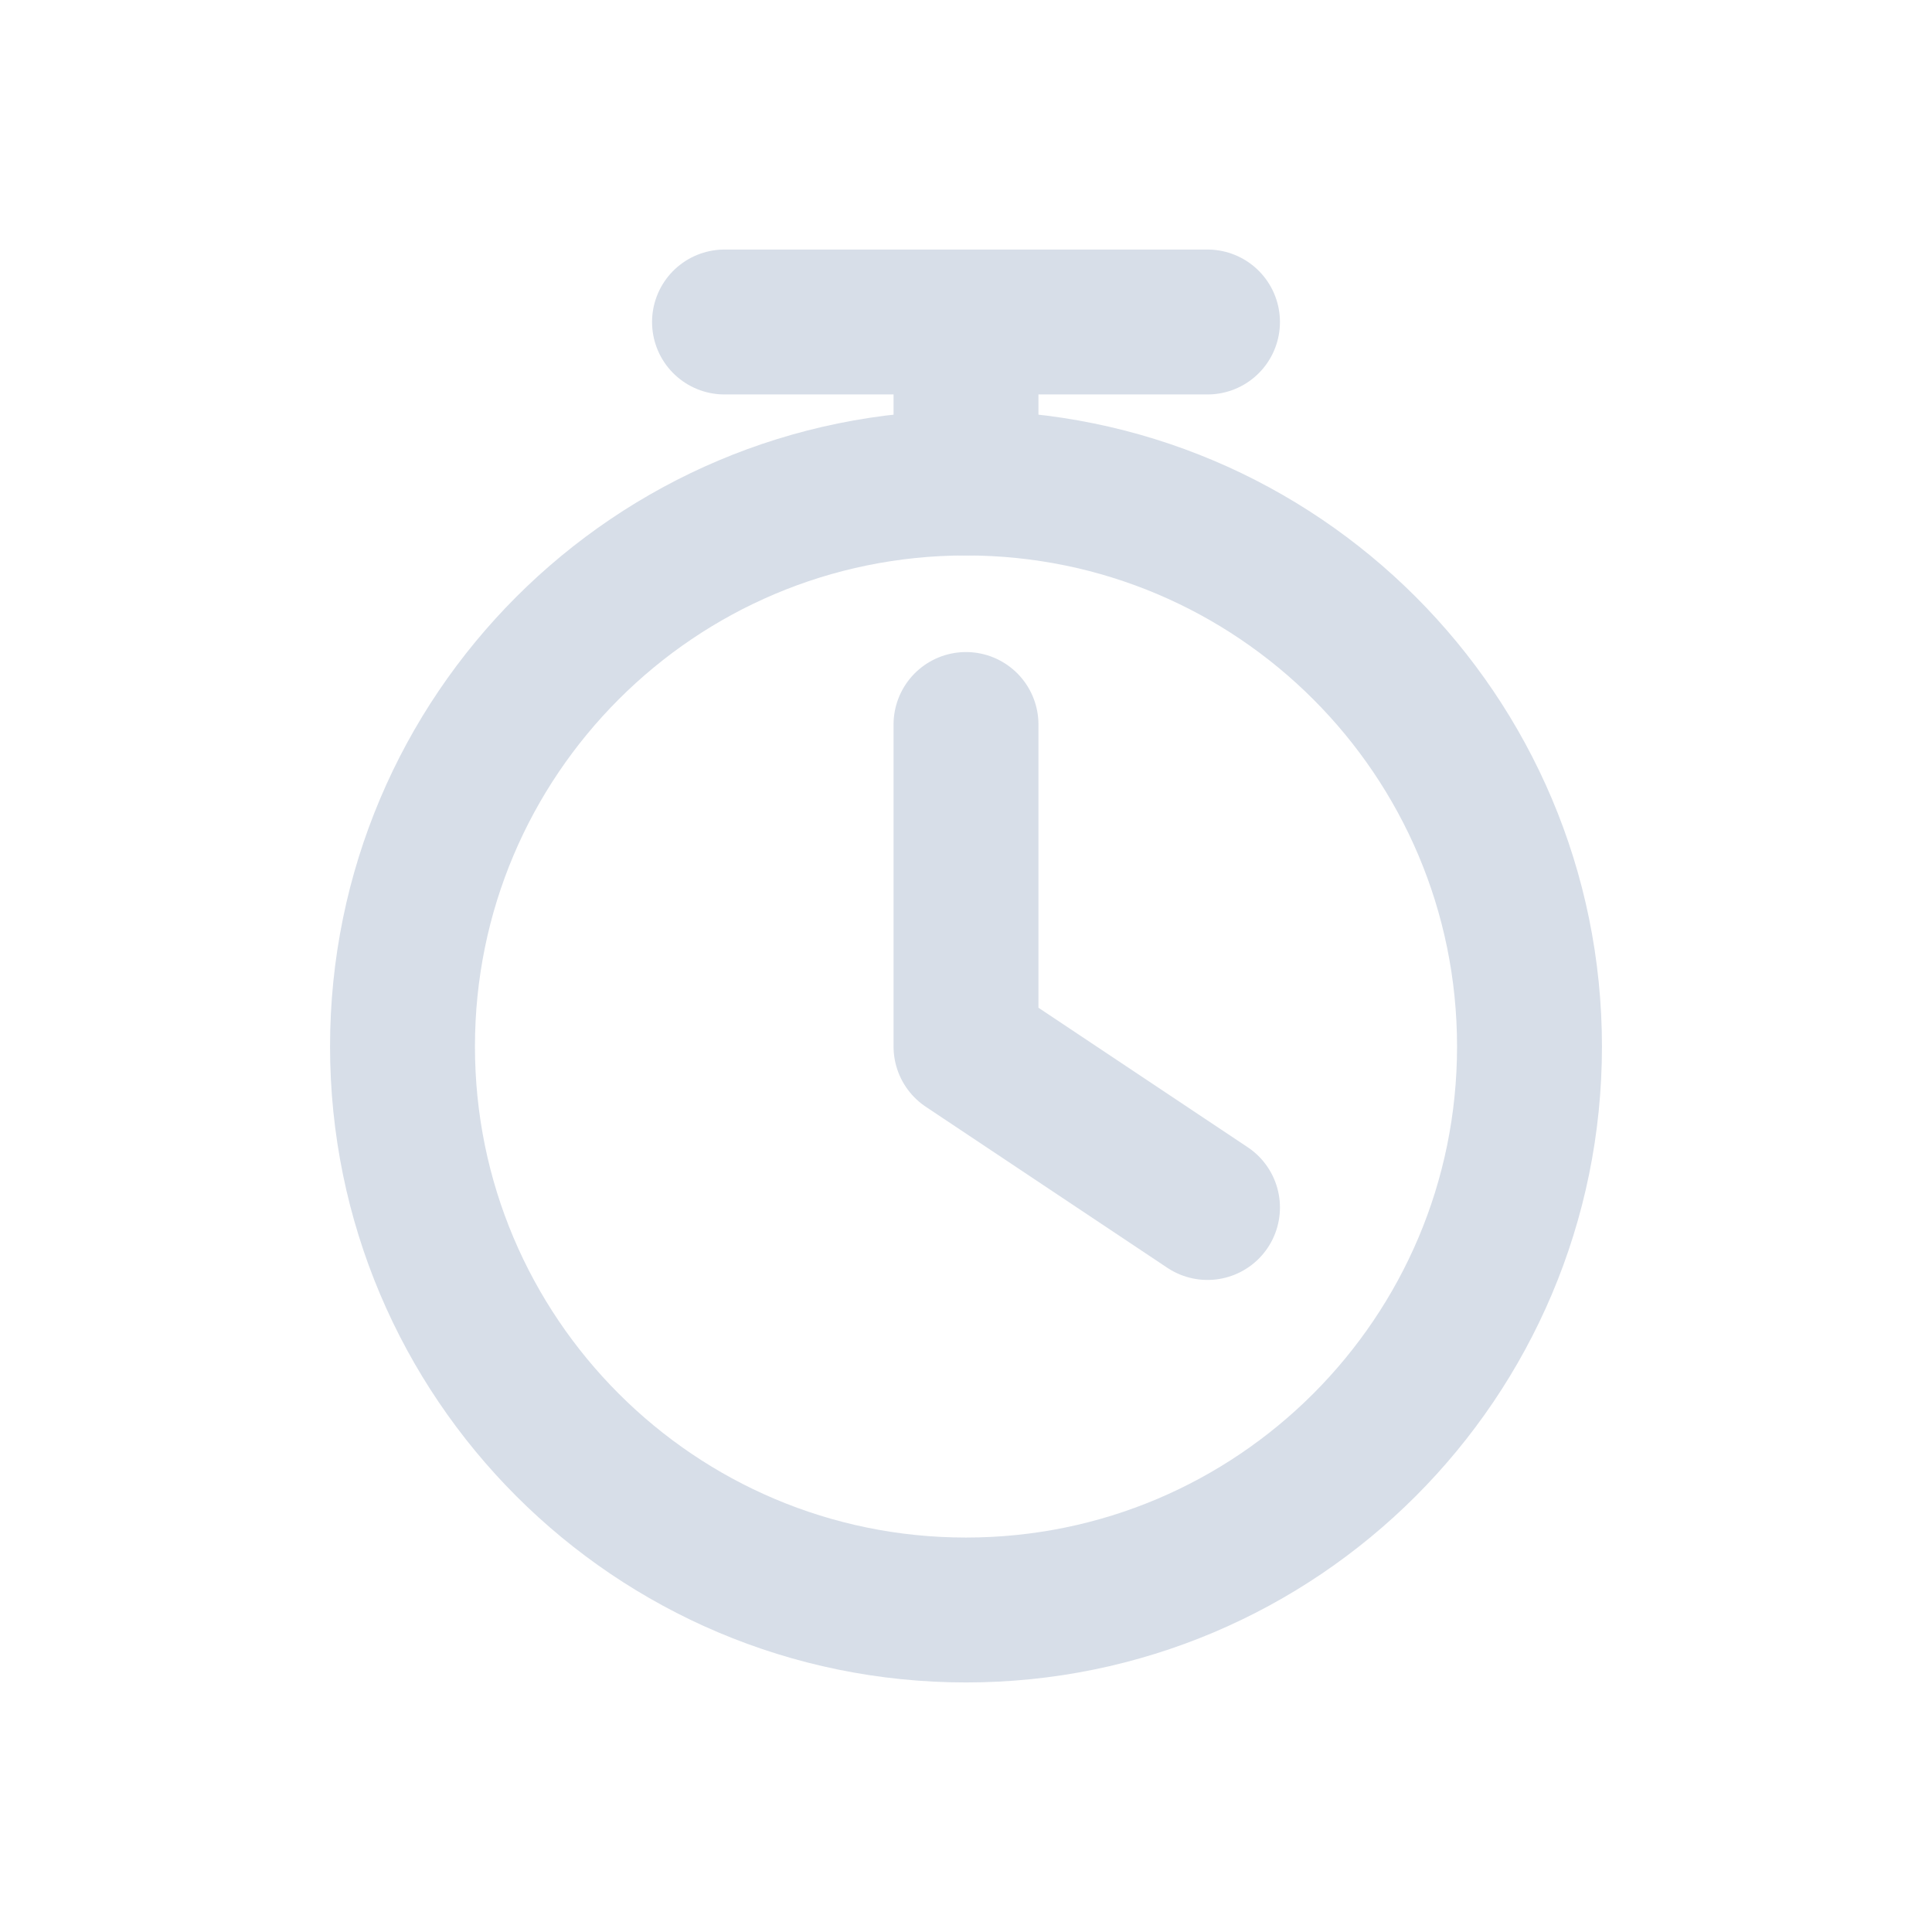
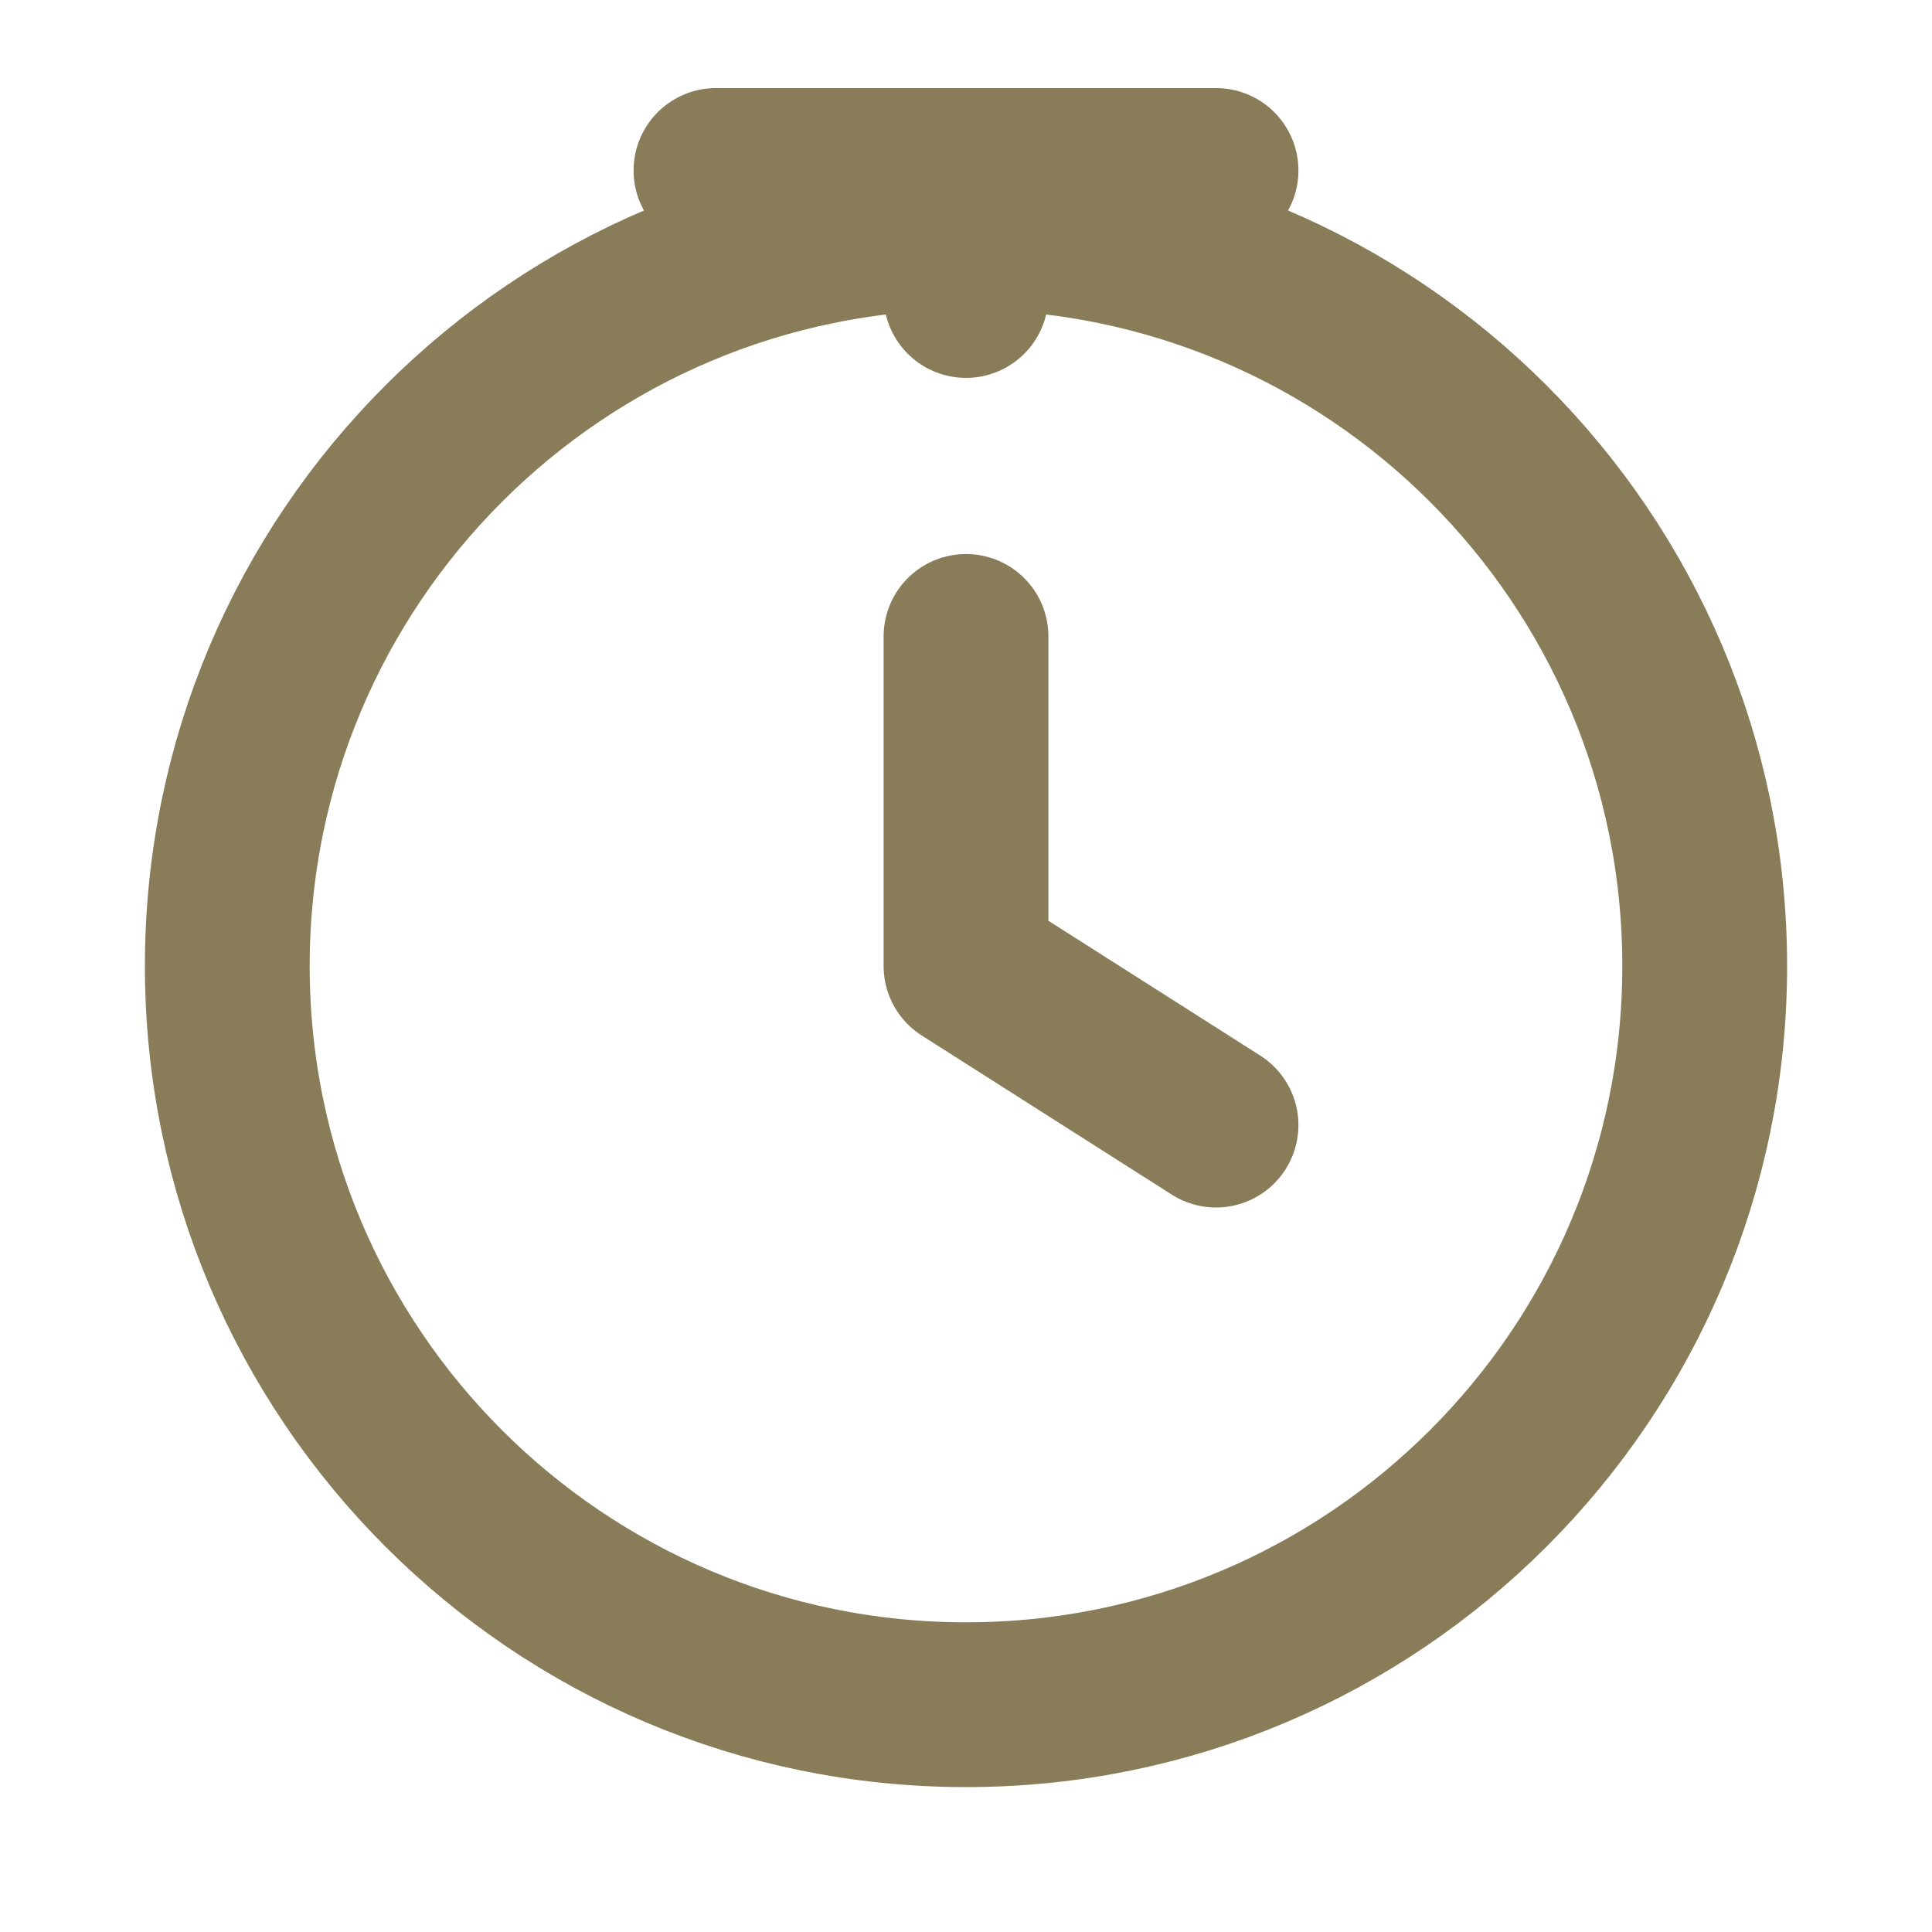
- <svg xmlns="http://www.w3.org/2000/svg" viewBox="0 0 24 24" fill="none" stroke="#D7DEE8" stroke-width="1.8" stroke-linecap="round" stroke-linejoin="round">
-   <circle cx="12" cy="13" r="7" />
-   <path d="M12 13V9M12 13l3 2M9 4h6M12 4v2" />
+ <svg xmlns="http://www.w3.org/2000/svg" width="17" height="17" viewBox="0 0 17 17" fill="none">
+   <circle cx="8.5" cy="8.5" r="6.5" stroke="#897C58" stroke-width="1.45" />
+   <path d="M8.5 8.5V5.6M8.5 8.5l2.2 1.4M6.3 1.5h4.4M8.5 1.5v1.1" stroke="#897C58" stroke-width="1.45" stroke-linecap="round" stroke-linejoin="round" />
</svg>
